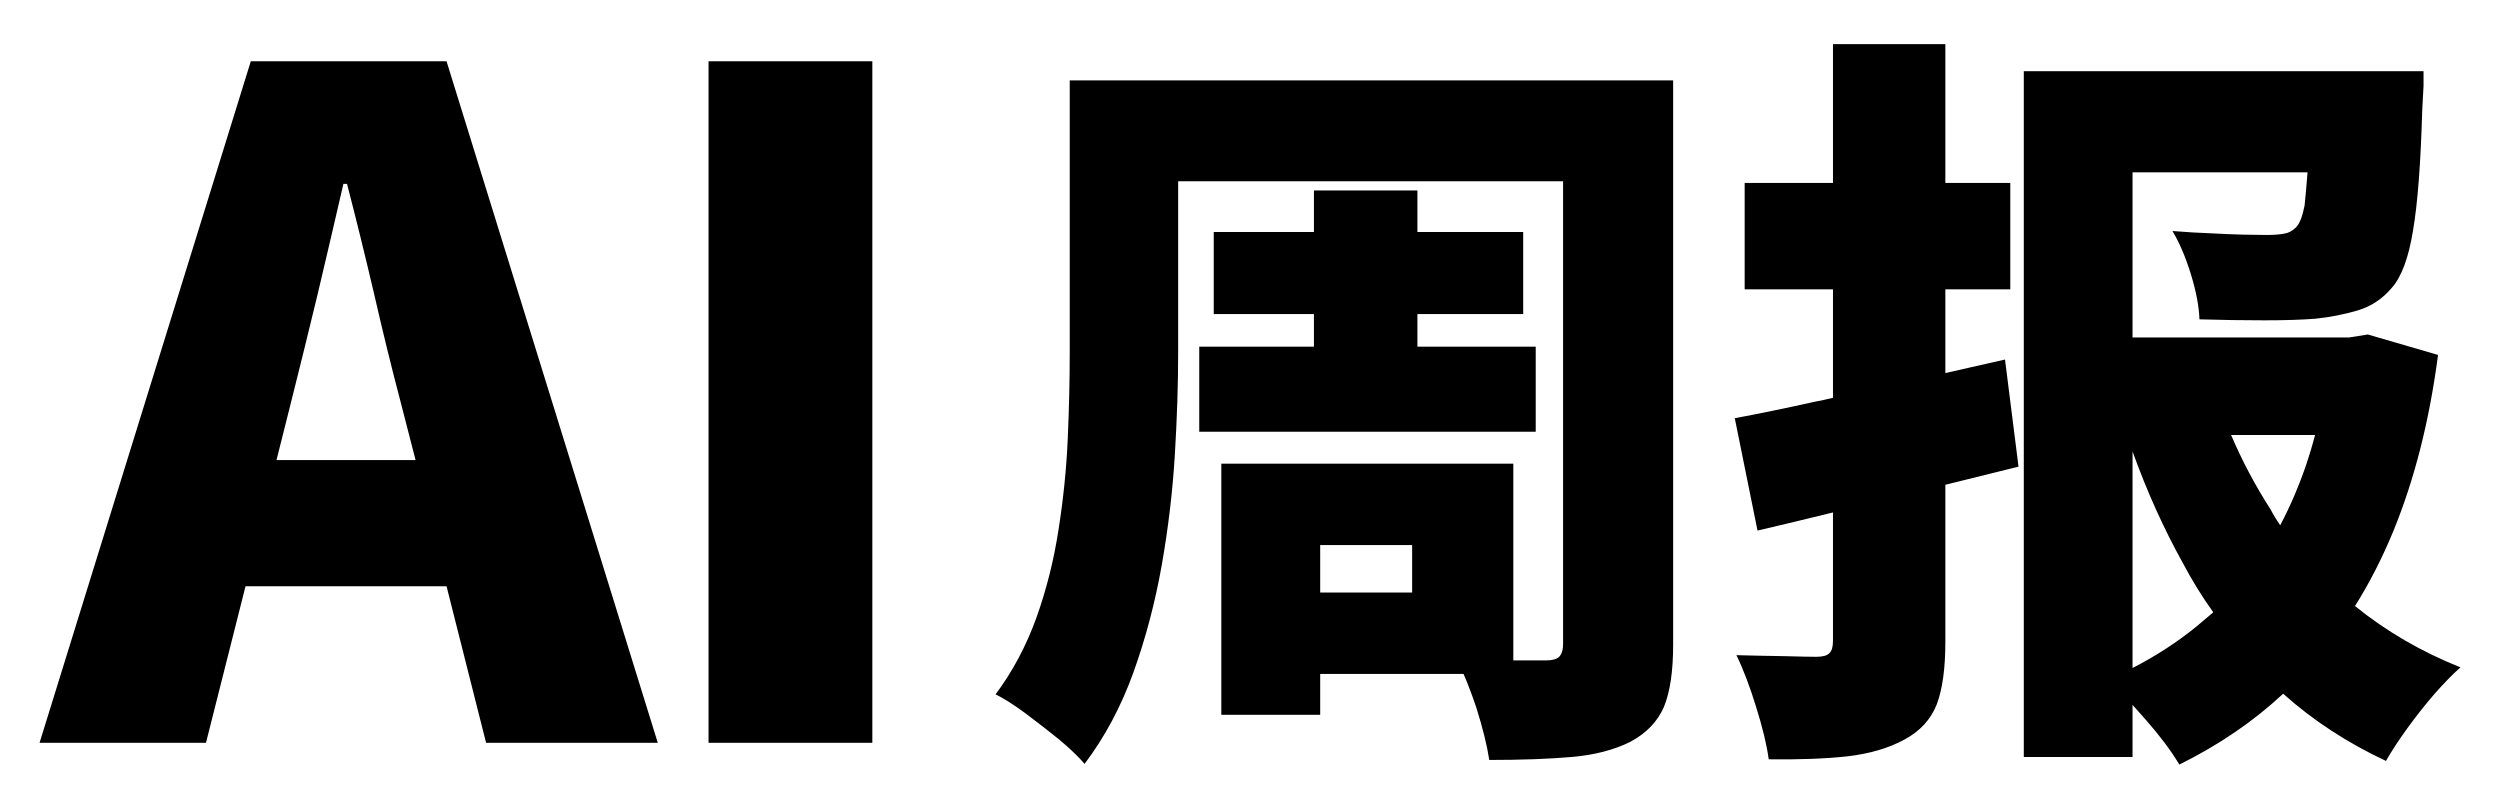
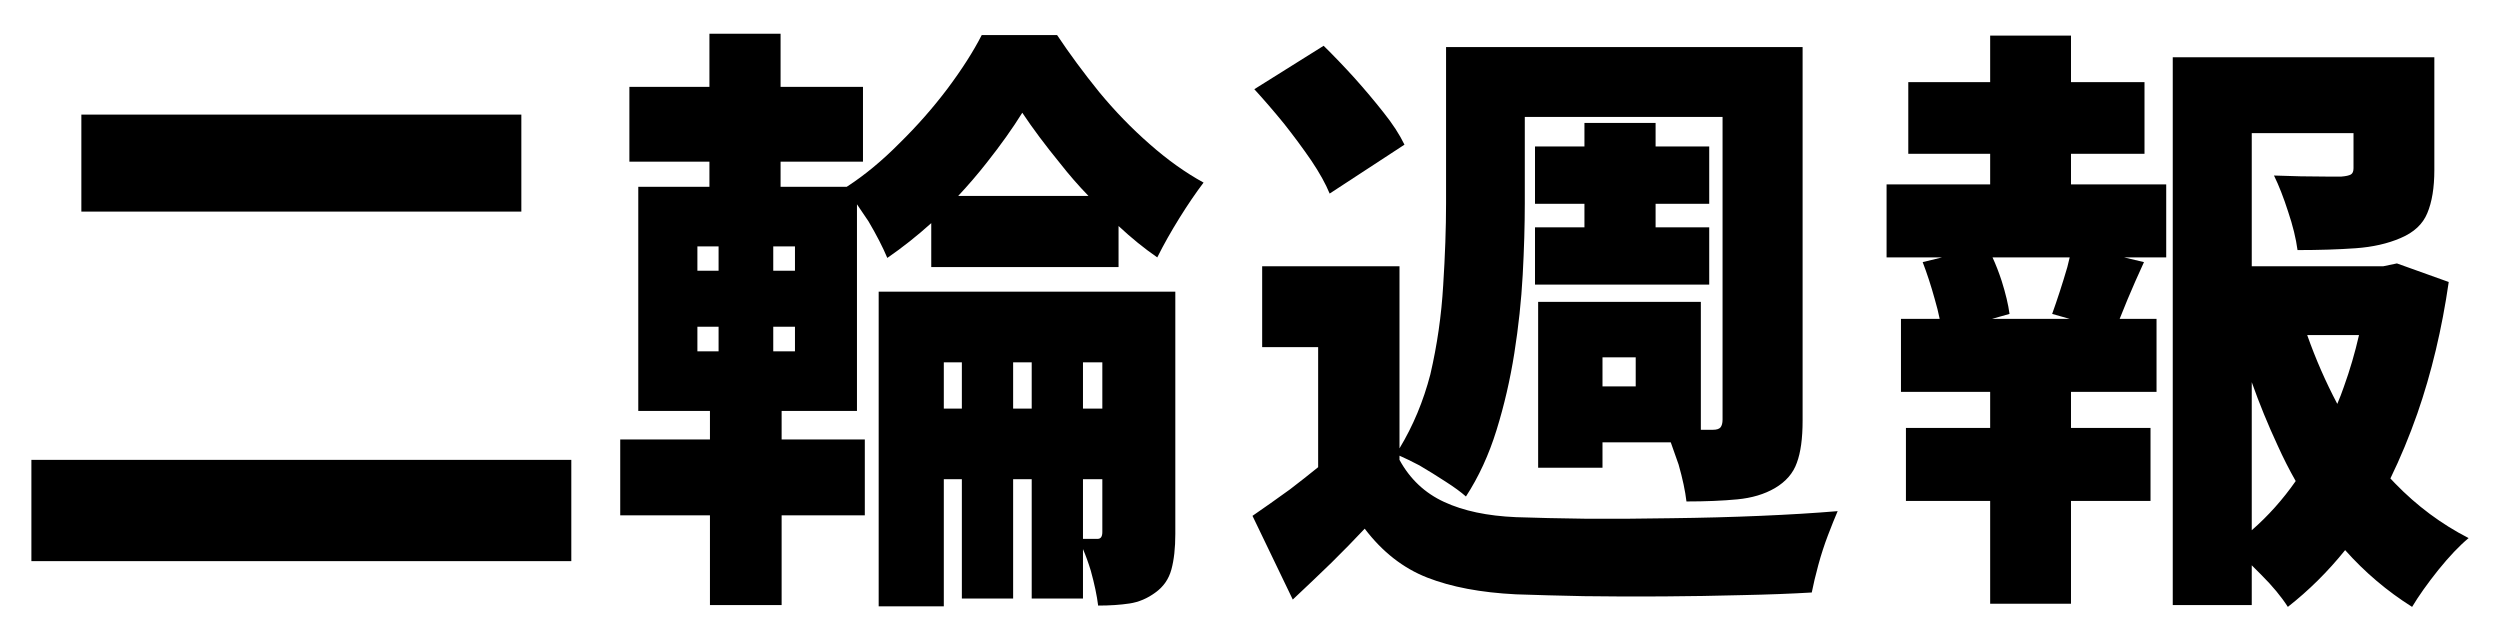
- <svg xmlns="http://www.w3.org/2000/svg" viewBox="0 -122.0 758.6 244.0">
-   <path id="accent" d="M62.5 103.4L12 103.4L76.1-103.4L135.5-103.4L199.6 103.4L147.5 103.4L135.5 55.9L74.5 55.9L62.5 103.4ZM83.9 17.6L126.1 17.6L121.6 0.1Q117.5-15.4 113.5-32.9Q109.4-50.4 105.3-66.2L105.3-66.2L104.2-66.2Q100.5-50.1 96.4-32.8Q92.2-15.4 88.3 0.1L88.3 0.1L83.9 17.6Z M264.7 103.4L215.0 103.4L215.0-103.4L264.7-103.4L264.7 103.4Z" />
-   <path id="ink" d="M324.6-14.8L324.6-97.6L507.7-97.6L507.7 73.6Q507.7 85.7 504.9 92.5Q502.0 99.2 494.7 103.1L494.7 103.1Q487.3 106.8 476.9 107.7Q466.5 108.6 451.9 108.6L451.9 108.6Q450.9 102.0 448.0 92.8L448.0 92.8Q446.1 87.1 444.1 82.5L444.1 82.5L400.6 82.5L400.6 94.9L370.6 94.9L370.6 18.7L459.2 18.7L459.2 78.4Q461.0 78.4 462.6 78.4L462.6 78.4L469.0 78.4Q472.0 78.4 473.1 77.3Q474.3 76.1 474.3 73.4L474.3 73.4L474.3-67.0L357.5-67.0L357.5-14.8Q357.5-0.8 356.5 15.9Q355.5 32.6 352.5 49.6Q349.5 66.5 343.9 82.1Q338.3 97.6 329.1 109.8L329.1 109.8Q326.4 106.6 321.4 102.4Q316.3 98.3 311.1 94.4Q305.8 90.5 302.1 88.7L302.1 88.7Q309.9 78.2 314.5 65.4Q319.1 52.5 321.2 38.7Q323.4 24.8 324.0 11.1Q324.6-2.6 324.6-14.8L324.6-14.8ZM368.3-26.7L368.3-51.6L398.7-51.6L398.7-64.2L430.1-64.2L430.1-51.6L462.2-51.6L462.2-26.7L430.1-26.7L430.1-16.8L466.0-16.8L466.0 9.0L363.9 9.0L363.9-16.8L398.7-16.8L398.7-26.7L368.3-26.7ZM400.6 43.4L400.6 57.8L428.5 57.8L428.5 43.4L400.6 43.4Z M614.1 107.7L614.1-100.4L735.4-100.4L735.4-96.0Q735.2-91.5 735.0-88.5L735.0-88.5Q734.3-64.2 732.2-52.0Q730.2-39.7 725.8-34.7Q721.5-29.6 715.4-27.8Q709.3-26.0 702.7-25.3L702.7-25.3Q696.5-24.8 687.1-24.8Q677.7-24.8 667.4-25.1L667.4-25.1Q667.2-31.0 664.8-38.8Q662.4-46.6 659.2-51.9L659.2-51.9Q665.4-51.4 670.9-51.2Q676.4-50.9 680.8-50.8Q685.3-50.7 687.8-50.7L687.8-50.7Q691.0-50.7 693.1-51.1Q695.1-51.4 696.7-53.0Q698.3-54.6 699.3-59.6L699.3-59.6Q699.7-63.3 700.2-69.7L700.2-69.7L647.1-69.7L647.1-19.6L712.8-19.6L718.5-20.5L739.8-14.3Q735.9 15.5 726.3 39.0L726.3 39.0Q721.2 51.4 714.6 61.9L714.6 61.9Q728.8 73.4 746.6 80.5L746.6 80.5Q743.0 83.7 738.6 88.7Q734.3 93.7 730.4 99.1Q726.5 104.5 724.0 108.9L724.0 108.9Q706.3 100.6 692.8 88.5L692.8 88.5Q679.3 101.1 661.3 110L661.3 110Q657.6 103.8 651.2 96.5L651.2 96.5Q649.1 94.2 647.1 91.9L647.1 91.9L647.1 107.7L614.1 107.7ZM533.3 39.0L526.4 4.9Q537.2 2.9 550.7-0.1L550.7-0.1Q553.4-0.6 556.2-1.3L556.2-1.3L556.2-34.2L529.4-34.2L529.4-66.5L556.2-66.5L556.2-108.6L590.3-108.6L590.3-66.5L610.0-66.5L610.0-34.2L590.3-34.2L590.3-8.8Q599.4-10.9 608.4-12.9L608.4-12.9L612.5 19.6Q601.5 22.3 590.3 25.1L590.3 25.1L590.3 72.7Q590.3 84.8 587.7 91.7Q585.0 98.6 577.9 102.4Q570.8 106.3 560.6 107.5Q550.4 108.6 536.7 108.4L536.7 108.4Q535.8 101.8 532.9 92.6Q530.1 83.4 526.9 76.8L526.9 76.8Q534.0 77.0 541.3 77.1Q548.6 77.3 551.1 77.3L551.1 77.3Q554.1 77.3 555.1 76.2Q556.2 75.2 556.2 72.5L556.2 72.5L556.2 33.5Q544.0 36.5 533.3 39.0L533.3 39.0ZM671.6 63.8L671.6 63.8Q666.5 56.7 662.4 48.9L662.4 48.9Q653.7 33.3 647.1 15.0L647.1 15.0L647.1 80.7Q657.8 75.2 666.5 68.1L666.5 68.1Q669.0 66.0 671.6 63.8ZM702.5 10.0L677.0 10.0Q682.1 21.9 689.0 32.6L689.0 32.6Q690.3 35.1 691.9 37.4L691.9 37.4Q696.5 28.7 699.9 18.7L699.9 18.7Q701.3 14.5 702.5 10.0L702.5 10.0Z" />
+ <svg xmlns="http://www.w3.org/2000/svg" viewBox="0 -122.0 955.7 244.0">
+   <path id="accent" d="M31.1-41.1L31.1-78.2L199.3-78.2L199.3-41.1L31.1-41.1ZM12 92.5L12 53.8L218.4 53.8L218.4 92.5L12 92.5Z M240.6-60.2L240.6-88.8L271.2-88.8L271.2-109.1L298.4-109.1L298.4-88.8L329.9-88.8L329.9-60.2L298.4-60.2L298.4-50.6L323.7-50.6Q333.9-57.2 343.8-67.2L343.8-67.2Q353.9-77.1 362.2-88.1Q370.5-99.2 375.3-108.6L375.3-108.6L404.1-108.6Q411.3-97.8 420.2-86.8Q429.2-75.9 439.5-66.9Q449.7-57.9 460.1-52.2L460.1-52.2Q455.7-46.4 450.9-38.7Q446.1-31.0 442.4-23.6L442.4-23.6Q435.0-28.7 427.6-35.6L427.6-35.6L427.6-19.9L356.0-19.9L356.0-36.7Q347.9-29.4 339.2-23.4L339.2-23.4Q336.6-29.6 332.0-37.4L332.0-37.4Q329.7-40.9 327.6-43.9L327.6-43.9L327.6 35.1L298.8 35.1L298.8 46.0L330.6 46.0L330.6 75.0L298.8 75.0L298.8 109.3L271.4 109.3L271.4 75.0L237.1 75.0L237.1 46.0L271.4 46.0L271.4 35.1L244.0 35.1L244.0-50.6L271.2-50.6L271.2-60.2L240.6-60.2ZM335.9 109.8L335.9-10.5L449.3-10.5L449.3 82.1Q449.3 90.2 447.8 95.7Q446.3 101.2 441.7 104.5L441.7 104.5Q437.1 107.9 431.8 108.7Q426.5 109.5 419.8 109.5L419.8 109.5Q419.1 103.8 417.0 96.2L417.0 96.2Q415.6 91.6 414.0 87.9L414.0 87.9L414.0 106.8L394.4 106.8L394.4 61.2L387.3 61.2L387.3 106.8L367.7 106.8L367.7 61.2L360.8 61.2L360.8 109.8L335.9 109.8ZM390.8-78.9L390.8-78.9Q385.2-69.9 377.2-59.8L377.2-59.8Q372.1-53.3 366.3-47.1L366.3-47.1L416.1-47.1Q410.3-53.1 405.3-59.5L405.3-59.5Q396.8-69.9 390.8-78.9ZM421.4 61.2L414.0 61.2L414.0 84.0Q415.2 84.0 416.6 84.0L416.6 84.0L419.6 84.0Q421.4 84.0 421.4 81.4L421.4 81.4L421.4 61.2ZM421.4 34.2L421.4 16.5L414.0 16.5L414.0 34.2L421.4 34.2ZM394.4 34.2L394.4 16.5L387.3 16.5L387.3 34.2L394.4 34.2ZM360.8 34.2L367.7 34.2L367.7 16.5L360.8 16.5L360.8 34.2ZM303.9 2.9L295.6 2.9L295.6 12.3L303.9 12.3L303.9 2.9ZM303.9-27.8L295.6-27.8L295.6-18.5L303.9-18.5L303.9-27.8ZM274.7 2.9L266.6 2.9L266.6 12.3L274.7 12.3L274.7 2.9ZM274.7-27.8L266.6-27.8L266.6-18.5L274.7-18.5L274.7-27.8Z" />
+   <path id="ink" d="M482.5-20.2L535.0-20.2L535.0 49.4Q542.8 36.5 546.8 21.1L546.8 21.1Q550.7 4.3 551.7-12.9Q552.8-30.1 552.8-44.3L552.8-44.3L552.8-104.0L689.1-104.0L689.1 38.8Q689.1 49.0 686.9 54.9Q684.8 60.9 678.5 64.6L678.5 64.6Q672.5 68.1 664.1 68.9Q655.7 69.7 644.7 69.7L644.7 69.7Q644.0 63.7 641.7 55.6L641.7 55.6Q640.1 51.0 638.7 47.1L638.7 47.1L612.6 47.1L612.6 56.8L588.0 56.8L588.0-6.6L650.2-6.6L650.2 42.3Q653.4 42.3 654.8 42.3L654.8 42.3Q656.9 42.3 657.7 41.4Q658.5 40.4 658.5 38.4L658.5 38.4L658.5-77.3L582.9-77.3L582.9-44.3Q582.9-31.7 582.1-16.9Q581.3-2.2 578.9 13.0Q576.5 28.2 572.1 42.4Q567.7 56.6 560.4 67.8L560.4 67.8Q557.6 65.3 552.6 62.1Q547.7 58.9 542.6 55.9L542.6 55.9Q538.2 53.6 535.0 52.2L535.0 52.2L535.0 53.8Q541.0 64.8 552.1 69.9Q563.1 75.0 579.5 75.7L579.5 75.7Q590.8 76.1 606.3 76.3Q621.9 76.4 639.1 76.1Q656.4 75.9 672.9 75.2Q689.4 74.5 702.5 73.4L702.5 73.4Q700.9 77.1 698.8 82.6Q696.7 88.1 695.1 94.0Q693.5 99.9 692.6 104.5L692.6 104.5Q680.8 105.2 666.1 105.5Q651.3 105.9 635.7 106.0Q620.0 106.1 605.5 105.9Q591.0 105.6 579.5 105.2L579.5 105.2Q559.4 104.2 545.6 98.8Q531.8 93.4 521.7 80.1L521.7 80.1Q515.7 86.5 509.0 93.1Q502.3 99.6 494.2 107.2L494.2 107.2L478.8 75.2Q485.5 70.6 493.1 65.1L493.1 65.1Q498.6 60.9 503.9 56.6L503.9 56.6L503.9 10.7L482.5 10.7L482.5-20.2ZM586.8-44.1L586.8-66L605.7-66L605.7-75.0L632.9-75.0L632.9-66L653.4-66L653.4-44.1L632.9-44.1L632.9-35.1L653.4-35.1L653.4-13.2L586.8-13.2L586.8-35.1L605.7-35.1L605.7-44.1L586.8-44.1ZM479.5-87.9L479.5-87.9L506.0-104.5Q511.7-98.9 517.7-92.3Q523.7-85.6 528.9-79.0Q534.1-72.5 536.9-66.7L536.9-66.7L508.3-48.0Q506.0-53.6 501.3-60.6Q496.5-67.6 490.8-74.8Q485.0-81.9 479.5-87.9ZM612.6 14.6L612.6 25.7L625.3 25.7L625.3 14.6L612.6 14.6Z M830.6 109.3L830.6-100.1L930.6-100.1L930.6-57.0Q930.6-46.9 927.9-40.5Q925.3-34.2 917.7-31.0L917.7-31.0Q910.3-27.8 900.5-27.1Q890.7-26.4 878.3-26.4L878.3-26.4Q877.4-33.1 874.7-41.1Q872.1-49.2 869.3-54.9L869.3-54.9Q874.2-54.7 879.5-54.6Q884.7-54.5 889.1-54.5L889.1-54.5L895.1-54.5Q897.6-54.7 898.7-55.3Q899.7-55.9 899.7-57.7L899.7-57.7L899.7-71.1L860.8-71.1L860.8-20.2L911.0-20.2L916.3-21.3L936.1-14.2Q932.2 12.8 924.1 36.1L924.1 36.1Q919.5 49.2 913.8 60.9L913.8 60.9Q914.7 61.9 915.6 62.8L915.6 62.8Q928.1 75.7 943.7 83.7L943.7 83.7Q938.4 88.1 932.1 95.9Q925.8 103.8 922.1 110.0L922.1 110.0Q907.8 101.0 896.5 88.3L896.5 88.3Q886.6 100.6 874.6 110.0L874.6 110.0Q870.9 104.2 864.5 97.8L864.5 97.8Q862.6 95.9 860.8 94.1L860.8 94.1L860.8 109.3L830.6 109.3ZM729.5-63.2L729.5-90.6L760.8-90.6L760.8-108.4L791.7-108.4L791.7-90.6L819.8-90.6L819.8-63.2L791.7-63.2L791.7-51.5L828.1-51.5L828.1-23.6L812.0-23.6L819.6-21.8Q816.1-14.2 813.3-7.5L813.3-7.5Q811.7-3.6 810.3-0.1L810.3-0.1L824.4-0.1L824.4 27.8L791.7 27.8L791.7 41.6L822.1 41.6L822.1 69.5L791.7 69.5L791.7 108.8L760.8 108.8L760.8 69.5L728.6 69.5L728.6 41.6L760.8 41.6L760.8 27.8L726.7 27.8L726.7-0.1L741.5-0.1Q740.8-3.6 739.6-7.7L739.6-7.7Q737.5-15.3 735.0-21.8L735.0-21.8L742.4-23.6L721.2-23.6L721.2-51.5L760.8-51.5L760.8-63.2L729.5-63.2ZM768.2-2.0L761.5-0.1L791.2-0.1L784.5-2.0Q785.9-5.9 787.4-10.5Q788.9-15.1 790.3-19.9L790.3-19.9Q790.8-21.8 791.2-23.6L791.2-23.6L761.7-23.6Q763.6-19.5 765.2-14.6L765.2-14.6Q767.5-7.3 768.2-2.0L768.2-2.0ZM877.6 61.9L877.6 61.9Q873.9 55.4 870.7 48.3L870.7 48.3Q865.2 36.5 860.8 24.1L860.8 24.1L860.8 80.7Q870.2 72.5 877.6 61.9ZM901.8 6.1L882.0 6.1Q886.8 19.7 893.5 32.4L893.5 32.4Q894.9 29.1 896.0 25.9L896.0 25.9Q899.5 16.2 901.8 6.1L901.8 6.1Z" />
</svg>
